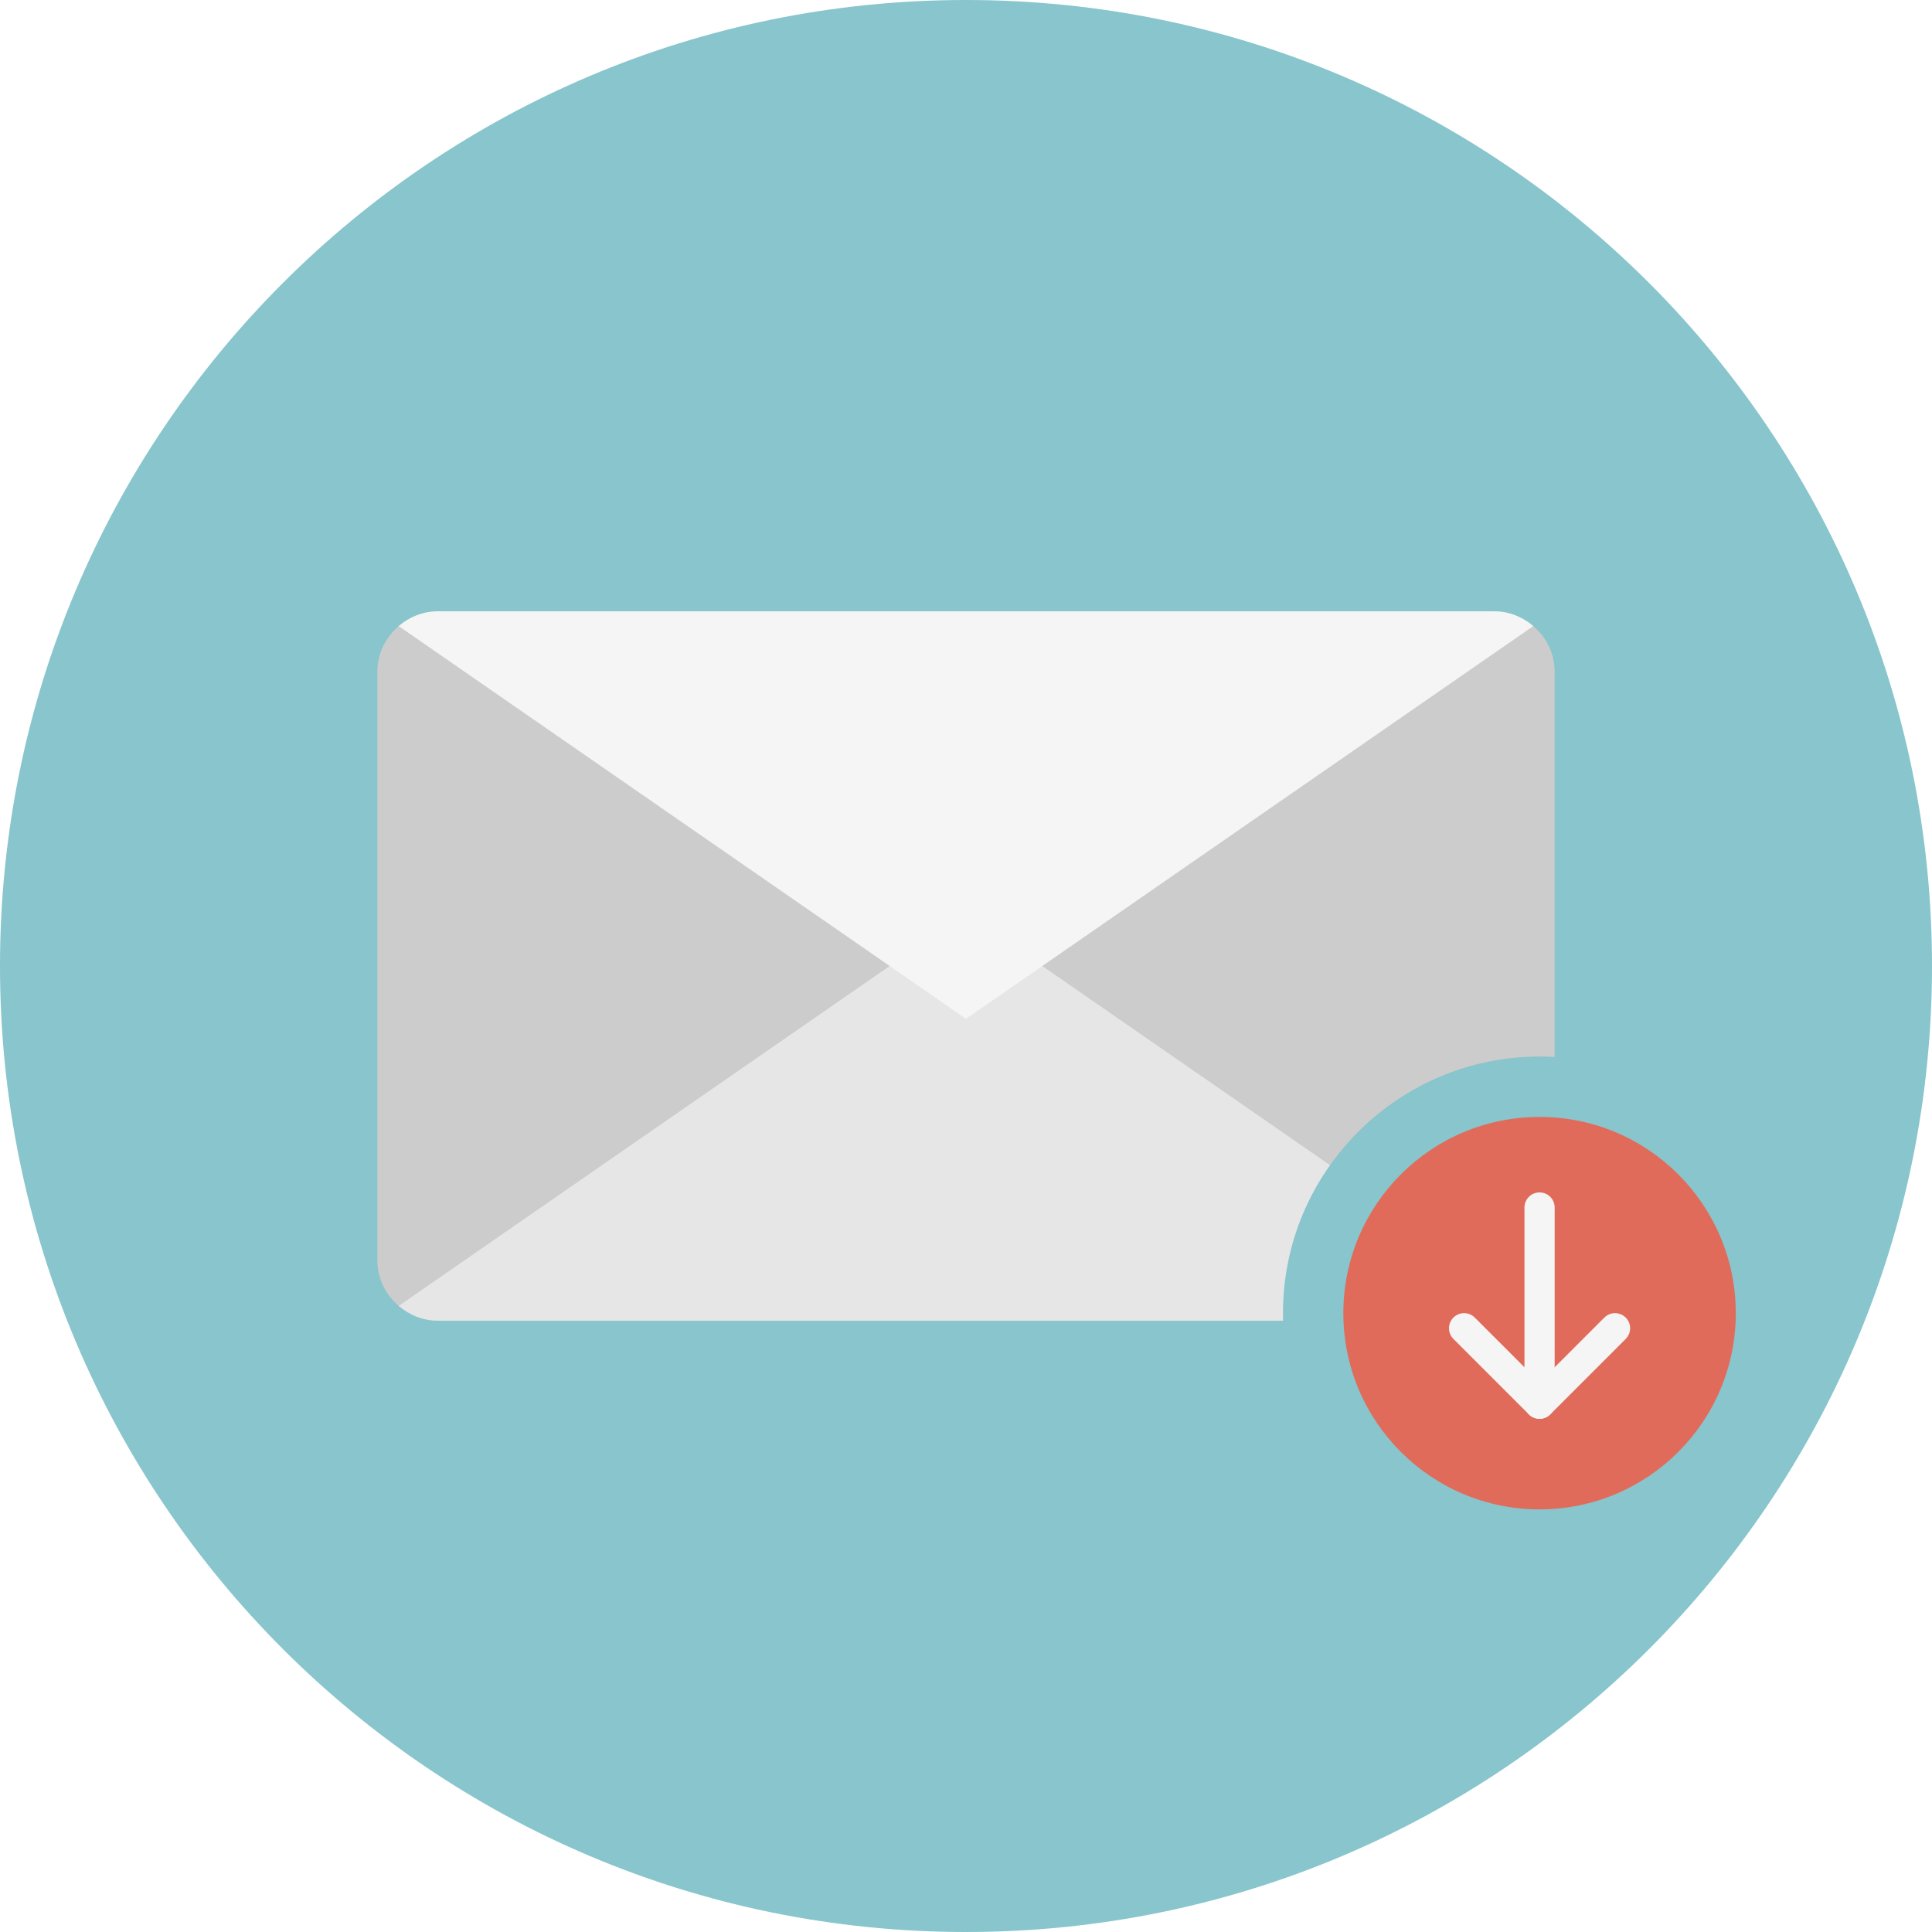
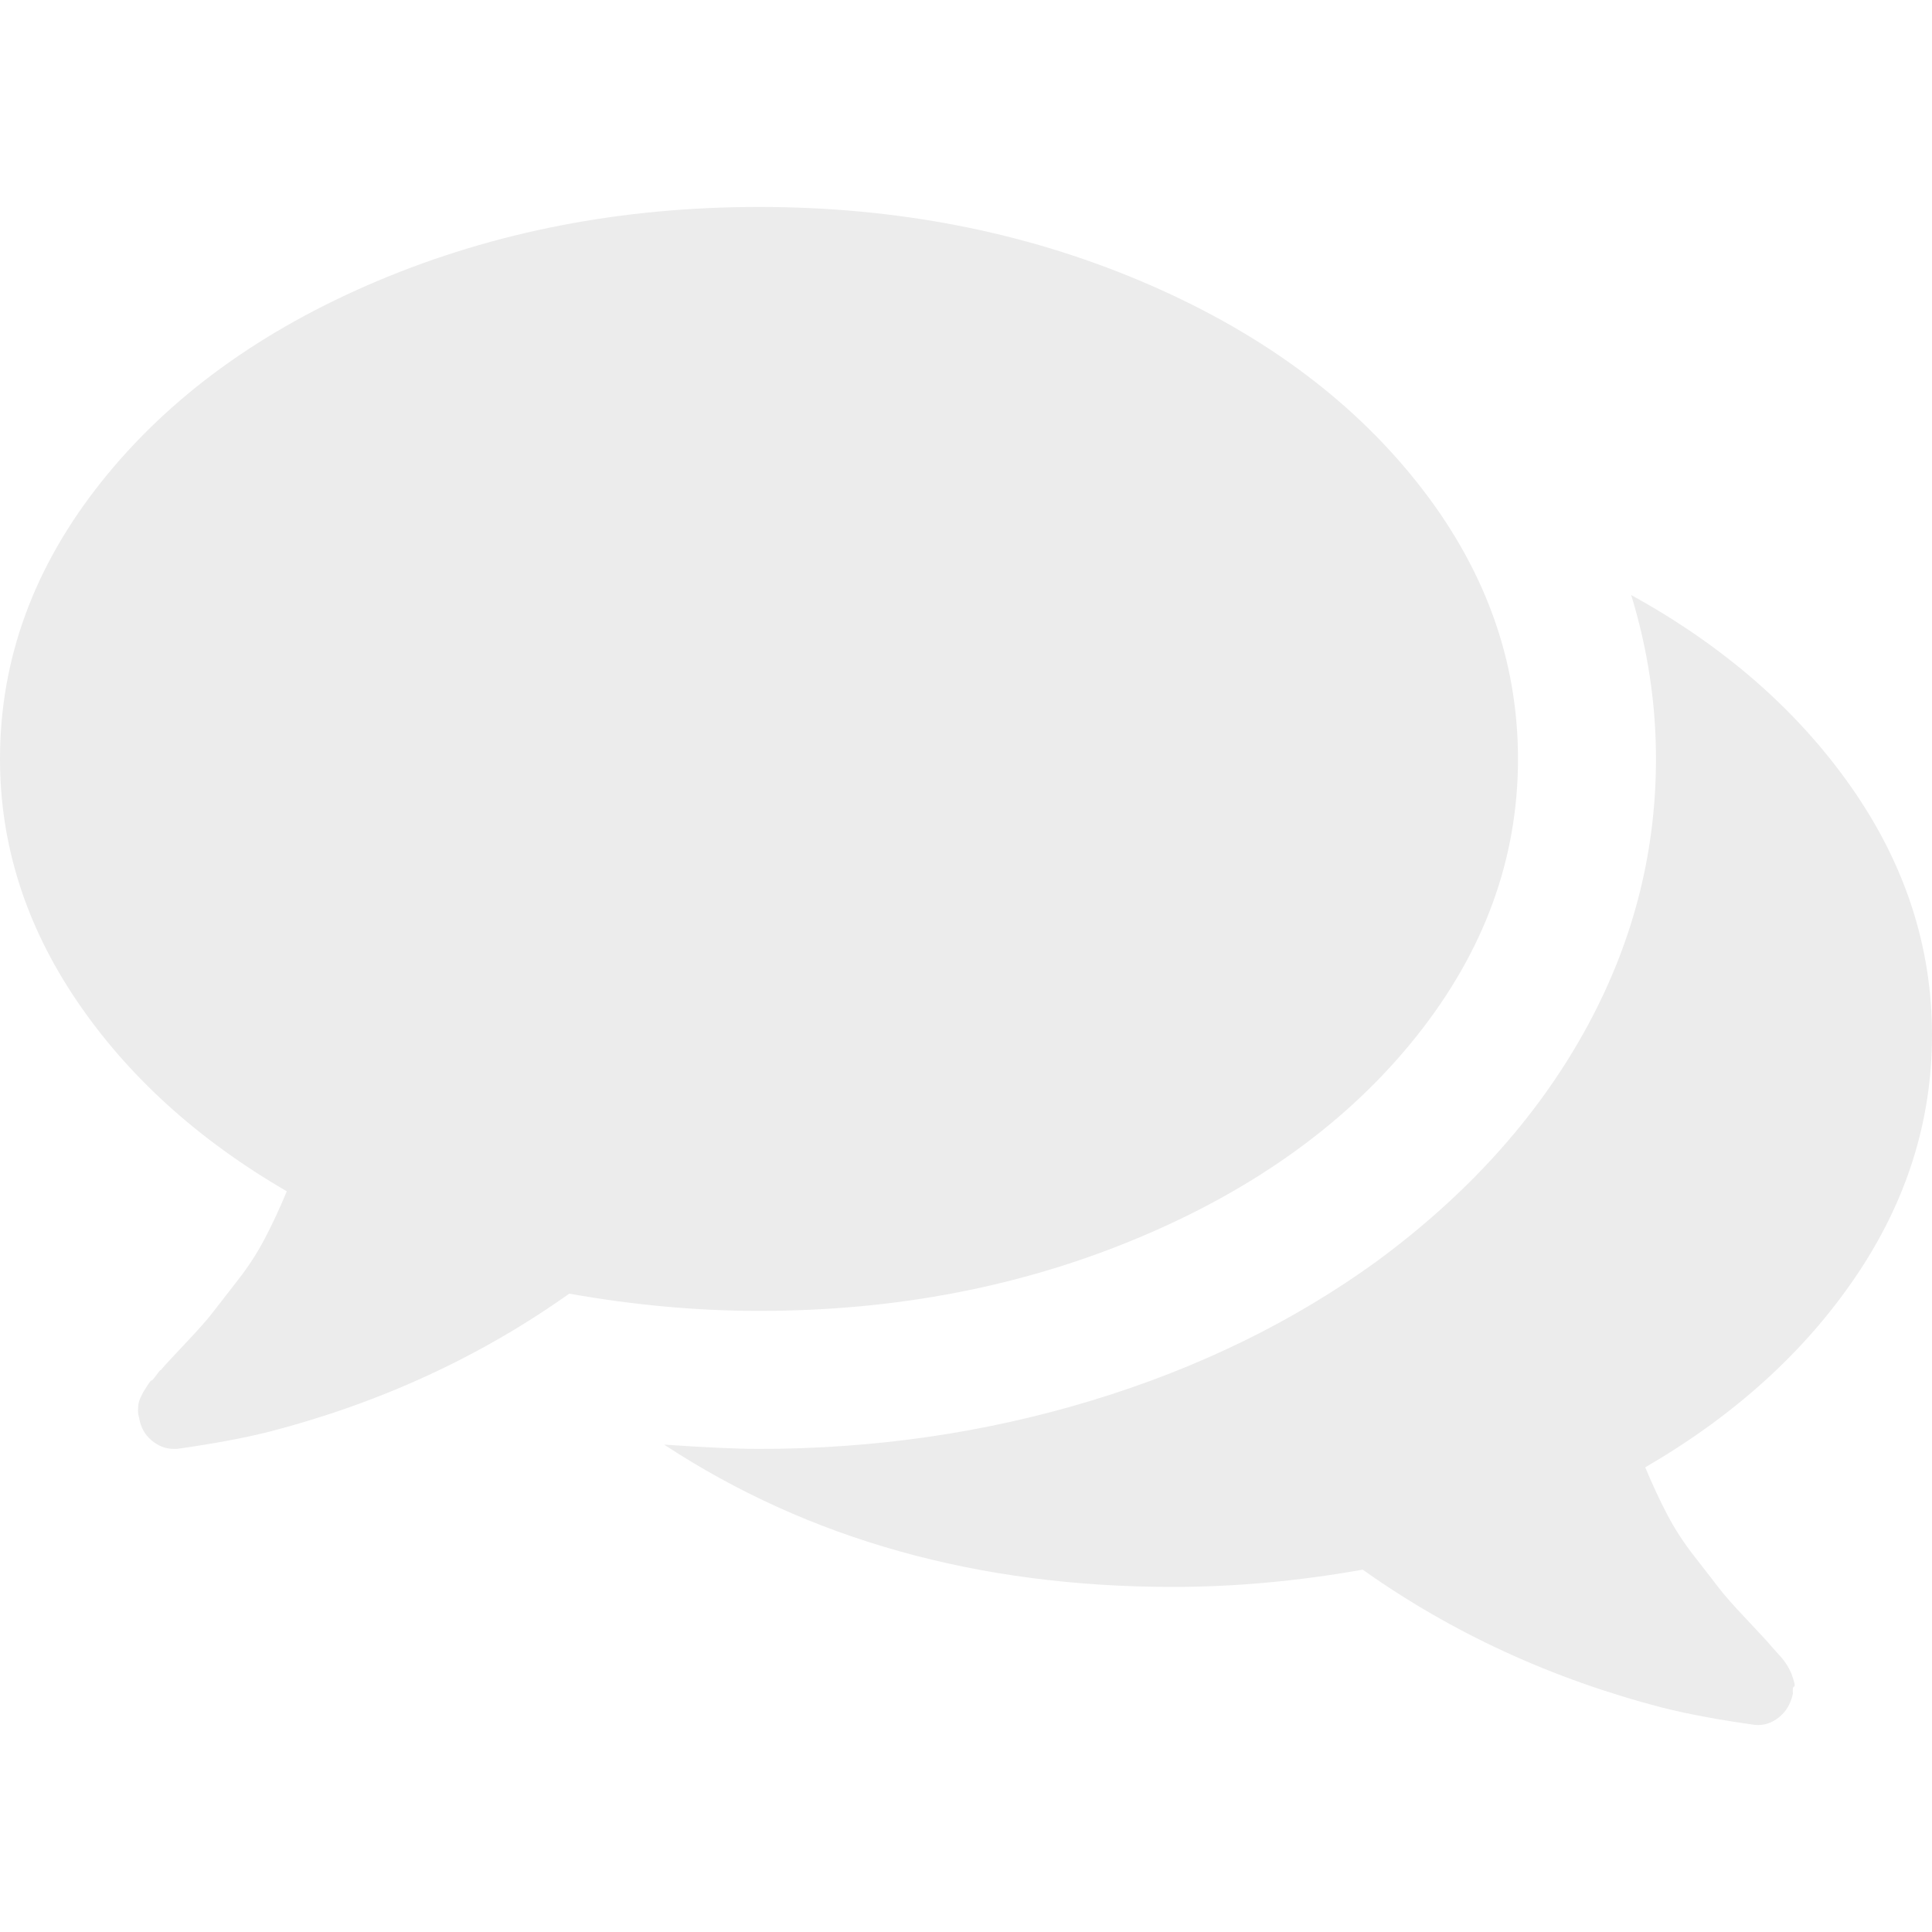
- <svg xmlns="http://www.w3.org/2000/svg" version="1.1" id="Layer_1" x="0px" y="0px" viewBox="0 0 512 512" style="enable-background:new 0 0 512 512;" xml:space="preserve">
-   <circle style="fill:#88C5CC;" cx="256" cy="256" r="256" />
+ <svg xmlns="http://www.w3.org/2000/svg" version="1.1" id="Capa_1" x="0px" y="0px" width="512px" height="512px" viewBox="0 0 511.626 511.626" style="enable-background:new 0 0 511.626 511.626;" xml:space="preserve">
  <g>
-     <path style="fill:#CCCCCC;" d="M105.86,346.256L244,258l-138.248-92.168c-3.484,2.94-5.752,7.28-5.752,12.168v156   C100,338.936,102.312,343.316,105.86,346.256z" />
-     <path style="fill:#CCCCCC;" d="M406.252,165.832L268,258l138.14,88.256c3.548-2.94,5.86-7.32,5.86-12.256V178   C412,173.112,409.736,168.772,406.252,165.832z" />
-   </g>
-   <path style="fill:#E6E6E6;" d="M256,242L105.652,346.084c2.8,2.404,6.392,3.916,10.348,3.916h280c3.956,0,7.548-1.508,10.348-3.916  L256,242z" />
-   <path style="fill:#F5F5F5;" d="M256,270l150.348-104.084c-2.8-2.404-6.392-3.916-10.348-3.916H116  c-3.956,0-7.548,1.508-10.348,3.916L256,270z" />
-   <path style="fill:#88C5CC;" d="M408,416c-37.496,0-68-30.504-68-68s30.504-68,68-68s68,30.504,68,68S445.496,416,408,416z" />
-   <circle style="fill:#E16B5A;" cx="408" cy="348" r="52" />
-   <g>
-     <path style="fill:#F5F5F5;" d="M408,376c-2.212,0-4-1.792-4-4v-52c0-2.208,1.788-4,4-4s4,1.792,4,4v52   C412,374.208,410.212,376,408,376z" />
-     <path style="fill:#F5F5F5;" d="M408,376c-1.024,0-2.048-0.392-2.828-1.172l-20-20c-1.564-1.564-1.564-4.092,0-5.656   s4.092-1.564,5.656,0L408,366.344l17.172-17.172c1.564-1.564,4.092-1.564,5.656,0s1.564,4.092,0,5.656l-20,20   C410.048,375.608,409.024,376,408,376z" />
+     <g>
+       <path d="M301.927,327.605c30.926-13.038,55.34-30.785,73.23-53.248c17.888-22.458,26.833-46.915,26.833-73.372    c0-26.458-8.945-50.917-26.84-73.376c-17.888-22.459-42.298-40.208-73.228-53.249c-30.93-13.039-64.571-19.556-100.928-19.556    c-36.354,0-69.995,6.521-100.927,19.556c-30.929,13.04-55.34,30.789-73.229,53.249C8.947,150.072,0,174.527,0,200.986    c0,22.648,6.767,43.975,20.28,63.96c13.512,19.981,32.071,36.829,55.671,50.531c-1.902,4.572-3.853,8.754-5.852,12.566    c-2,3.806-4.377,7.467-7.139,10.991c-2.76,3.525-4.899,6.283-6.423,8.275c-1.523,1.998-3.997,4.812-7.425,8.422    c-3.427,3.617-5.617,5.996-6.567,7.135c0-0.191-0.381,0.24-1.143,1.287c-0.763,1.047-1.191,1.52-1.285,1.431    c-0.096-0.103-0.477,0.373-1.143,1.42c-0.666,1.048-1,1.571-1,1.571l-0.715,1.423c-0.282,0.575-0.476,1.137-0.57,1.712    c-0.096,0.567-0.144,1.19-0.144,1.854s0.094,1.28,0.288,1.854c0.381,2.471,1.475,4.466,3.283,5.996    c1.807,1.52,3.756,2.279,5.852,2.279h0.857c9.515-1.332,17.701-2.854,24.552-4.569c29.312-7.61,55.771-19.797,79.372-36.545    c17.129,3.046,33.879,4.568,50.247,4.568C237.353,347.16,270.998,340.645,301.927,327.605z" fill="#ececec" />
+       <path d="M491.354,338.166c13.518-19.889,20.272-41.247,20.272-64.09c0-23.414-7.146-45.316-21.416-65.68    c-14.277-20.362-33.694-37.305-58.245-50.819c4.374,14.274,6.563,28.739,6.563,43.398c0,25.503-6.368,49.676-19.129,72.519    c-12.752,22.836-31.025,43.01-54.816,60.524c-22.08,15.988-47.205,28.261-75.377,36.829    c-28.164,8.562-57.573,12.848-88.218,12.848c-5.708,0-14.084-0.377-25.122-1.137c38.256,25.119,83.177,37.685,134.756,37.685    c16.371,0,33.119-1.526,50.251-4.571c23.6,16.755,50.06,28.931,79.37,36.549c6.852,1.718,15.037,3.237,24.554,4.568    c2.283,0.191,4.381-0.476,6.283-1.999c1.903-1.522,3.142-3.61,3.71-6.272c-0.089-1.143,0-1.77,0.287-1.861    c0.281-0.09,0.233-0.712-0.144-1.852c-0.376-1.144-0.568-1.715-0.568-1.715l-0.712-1.424c-0.198-0.376-0.52-0.903-0.999-1.567    c-0.476-0.66-0.855-1.143-1.143-1.427c-0.28-0.284-0.705-0.763-1.28-1.424c-0.568-0.66-0.951-1.092-1.143-1.283    c-0.951-1.143-3.139-3.521-6.564-7.139c-3.429-3.613-5.899-6.42-7.422-8.418c-1.523-1.999-3.665-4.757-6.424-8.282    c-2.758-3.518-5.14-7.183-7.139-10.991c-1.998-3.806-3.949-7.995-5.852-12.56C459.289,374.859,477.843,358.062,491.354,338.166z" fill="#ececec" />
+     </g>
  </g>
  <g>
</g>
  <g>
</g>
  <g>
</g>
  <g>
</g>
  <g>
</g>
  <g>
</g>
  <g>
</g>
  <g>
</g>
  <g>
</g>
  <g>
</g>
  <g>
</g>
  <g>
</g>
  <g>
</g>
  <g>
</g>
  <g>
</g>
</svg>
